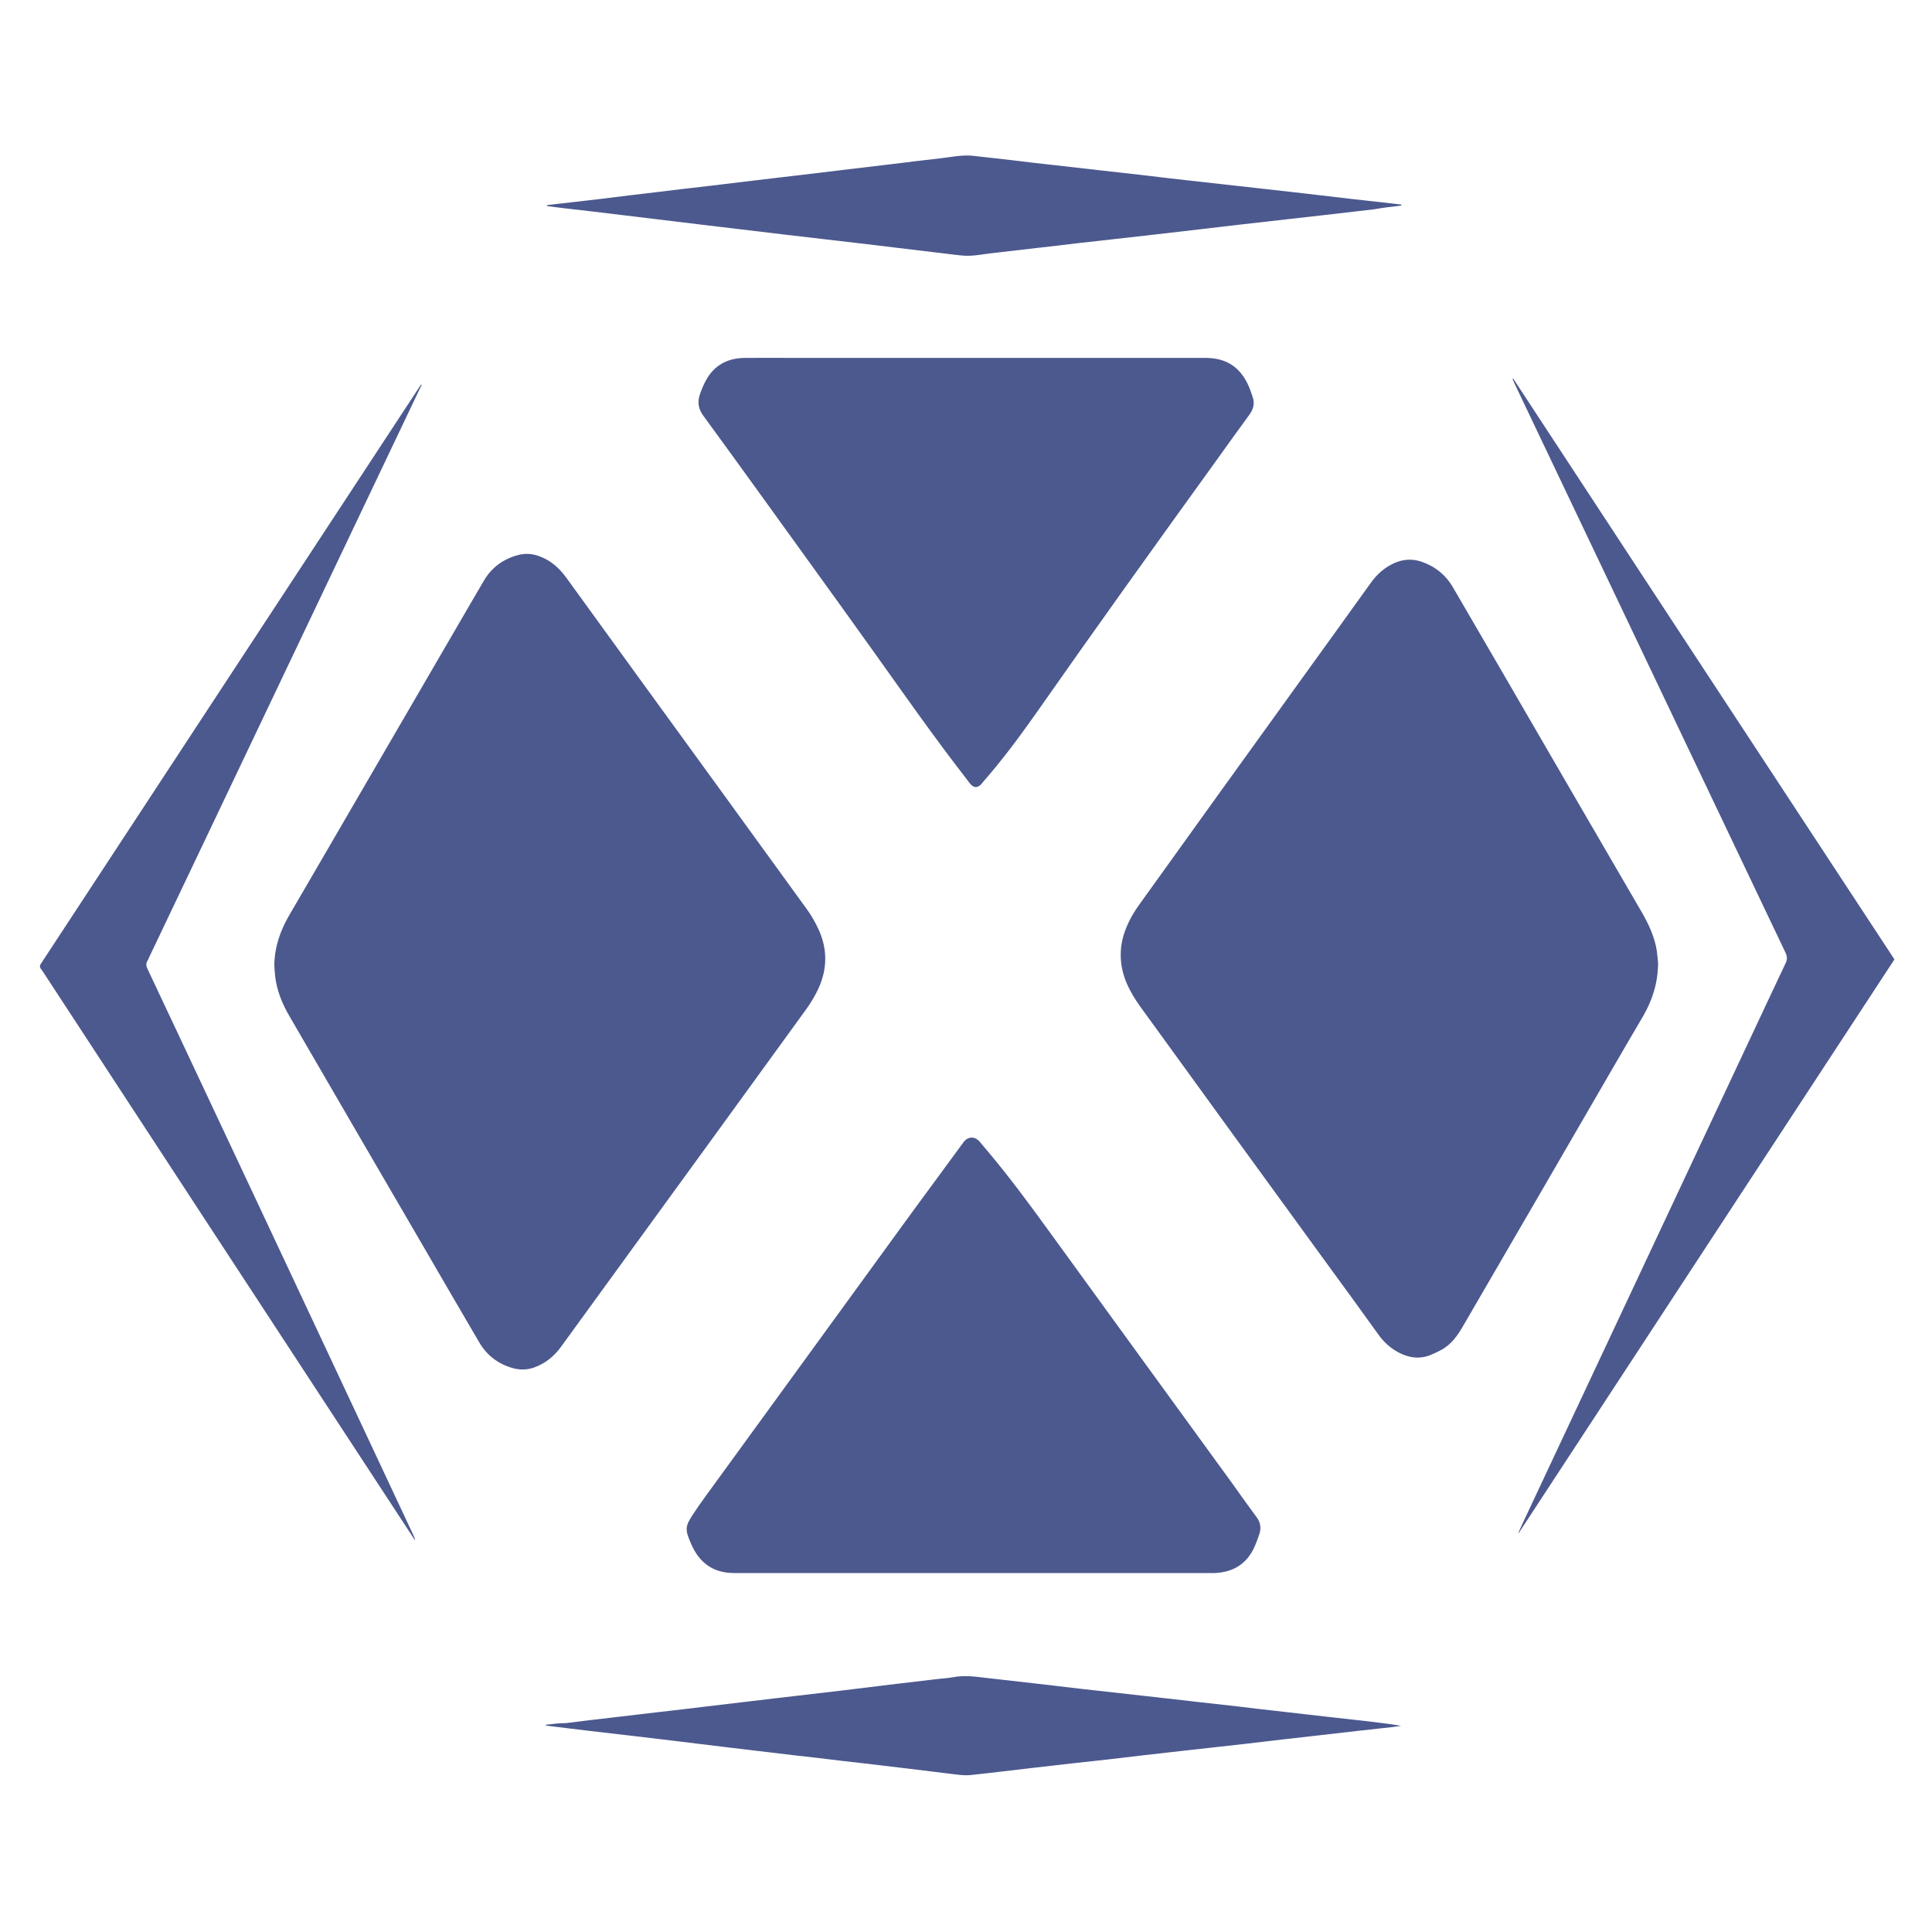
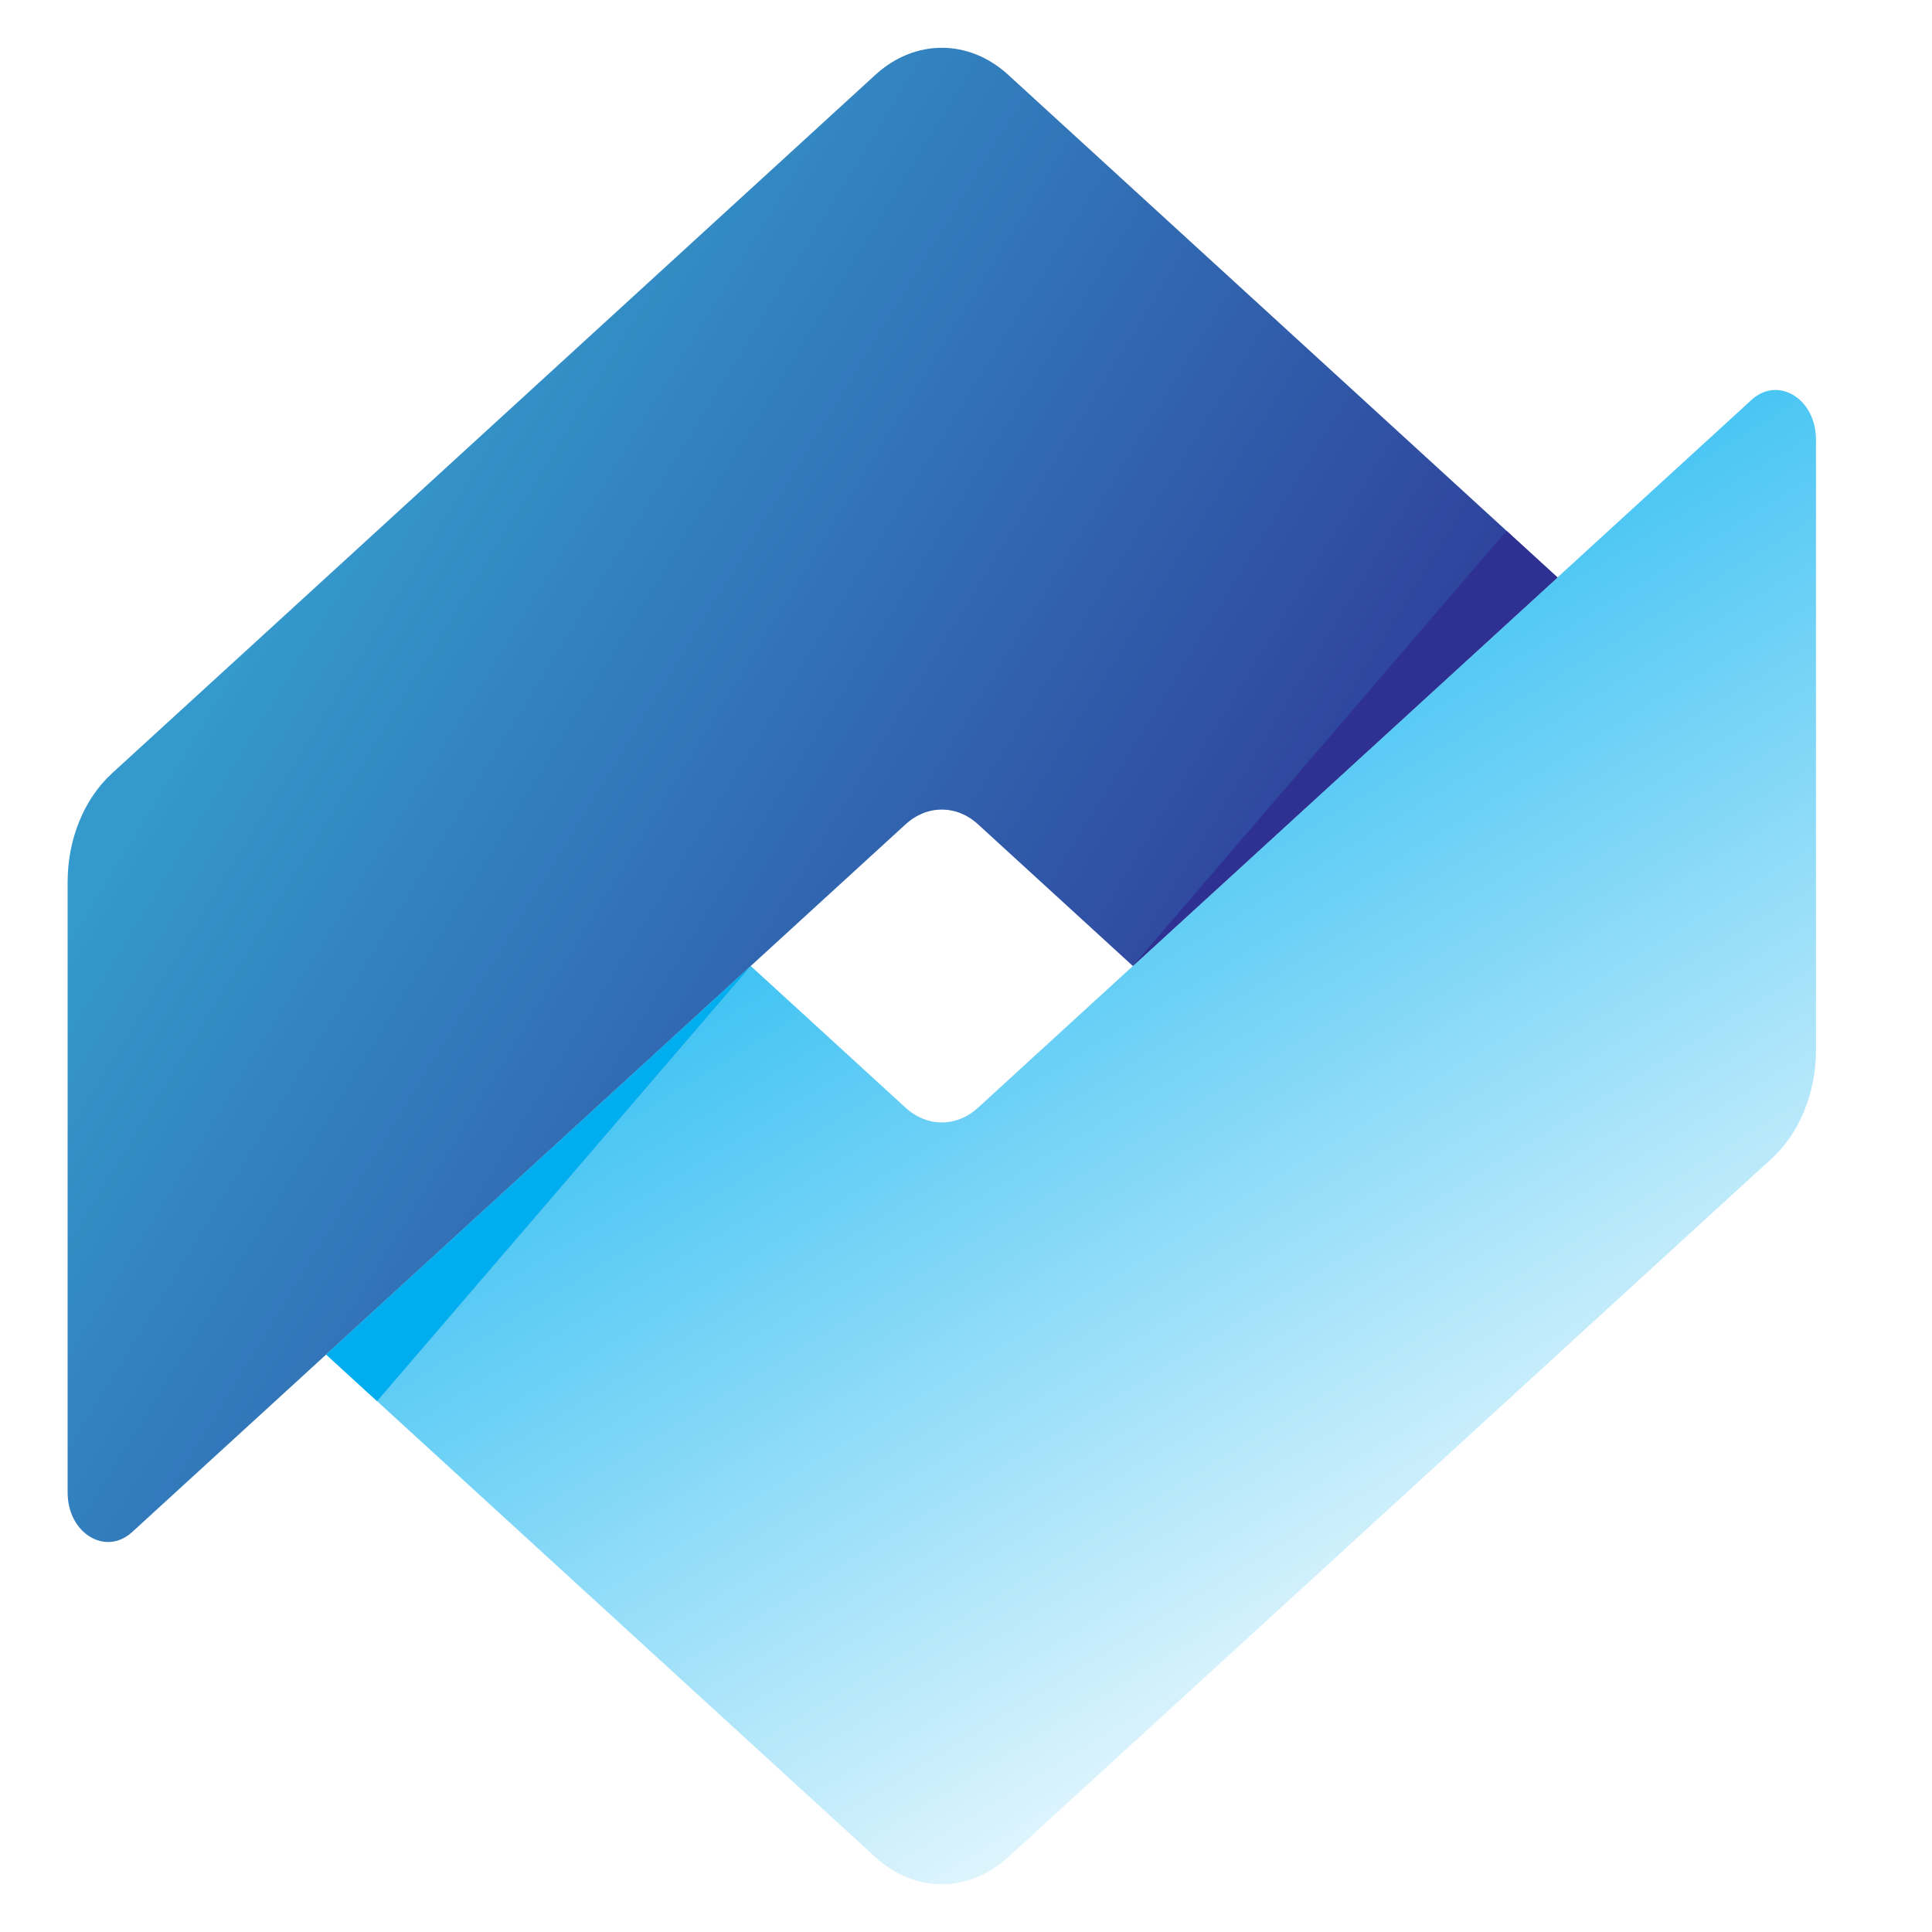
- <svg xmlns="http://www.w3.org/2000/svg" version="1.1" id="Layer_1" x="0px" y="0px" viewBox="0 0 936 936" style="enable-background:new 0 0 936 936;" xml:space="preserve">
-   <style type="text/css">
- 	.st0{fill:#4C598E;}
- </style>
-   <path class="st0" d="M132.9,467.6c0.1,1.8,0.2,3.5,0.4,5.3c0.8,7.1,3.5,13.6,7.1,19.7c21.6,37.2,43.2,74.4,64.9,111.6  c8.9,15.3,17.8,30.7,26.8,46c3.7,6.4,9.2,10.6,16.3,12.6c3.5,1,7,0.9,10.4-0.3c5.5-2,9.8-5.5,13.2-10.3c10.9-15,21.8-30,32.7-45  c28.7-39.5,57.4-78.9,86-118.4c2.3-3.2,4.3-6.6,5.9-10.1c4.3-9.5,4.3-19.1-0.1-28.6c-1.7-3.6-3.7-7.1-6.1-10.3  c-27.1-37.4-54.2-74.7-81.3-112c-11.6-16-23.2-32-34.8-48c-3.4-4.7-7.6-8.4-13.2-10.4c-3.3-1.2-6.7-1.4-10.1-0.5  c-7.1,1.9-12.7,5.9-16.5,12.3c-2.3,3.9-4.6,7.9-6.9,11.8c-24.4,42-48.8,83.9-73.2,125.9c-4.8,8.3-9.7,16.6-14.5,24.9  C135.7,451.1,133,459,132.9,467.6z" />
-   <path class="st0" d="M803.3,466.6c-0.1-1.2-0.3-3.5-0.6-5.8c-1-6.7-3.8-12.7-7.1-18.5c-22.8-39.1-45.5-78.3-68.2-117.4  c-7.8-13.4-15.6-26.8-23.4-40.2c-3.6-6.2-8.7-10.3-15.4-12.6c-4.5-1.5-8.8-1.2-13.1,0.7c-4.7,2.1-8.4,5.4-11.4,9.6  c-11.4,15.9-22.8,31.7-34.2,47.5c-26.1,36.2-52.2,72.4-78.2,108.7c-2,2.8-3.9,5.9-5.3,9.1c-4.6,9.9-4.6,20,0,29.9  c1.6,3.4,3.7,6.8,5.9,9.9c30.1,41.6,60.3,83.1,90.5,124.6c8.4,11.5,16.8,23,25.1,34.6c2.6,3.6,5.7,6.4,9.6,8.5  c5.1,2.7,10.3,3.4,15.7,1.2c1.9-0.8,3.8-1.7,5.6-2.7c4.4-2.6,7.3-6.6,9.8-10.9c23.6-40.6,47.2-81.2,70.7-121.8  c5.6-9.6,11.1-19.2,16.8-28.8C800.4,484.7,803.2,476.6,803.3,466.6z" />
-   <path class="st0" d="M471.7,762.1c38.1,0,76.1,0,114.2,0c0.8,0,1.6,0,2.4,0c8.5-0.3,15.1-3.9,19-11.7c1.1-2.3,2-4.7,2.8-7.1  c1-3,0.6-5.8-1.4-8.4c-3.8-5.1-7.4-10.2-11.1-15.4c-29.7-40.8-59.3-81.6-89-122.5c-9.7-13.4-19.5-26.7-30.2-39.4  c-1.2-1.5-2.5-2.9-3.7-4.4c-2.3-2.8-5.8-2.8-8,0.3c-9.3,12.8-18.8,25.5-28.1,38.3c-30.1,41.4-60.2,82.8-90.3,124.2  c-4.2,5.8-8.5,11.5-12.4,17.4c-4.1,6.2-4.1,7.6-1.1,14.5c3.5,8.2,9.4,13.4,18.6,14.1c1.1,0.1,2.2,0.1,3.4,0.1  C395.1,762.1,433.4,762.1,471.7,762.1z" />
-   <path class="st0" d="M473,173.4c-29.5,0-59,0-88.5,0c-7.9,0-15.8-0.1-23.8,0c-8.2,0.1-14.7,3.5-18.7,10.9c-1.2,2.2-2.2,4.6-3,7  c-1.2,3.6-0.6,7,1.8,10.2c8.2,11.2,16.3,22.4,24.4,33.6c19.3,26.8,38.7,53.5,57.9,80.4c15,21,29.8,42.2,45.7,62.6  c0.4,0.6,0.9,1.2,1.3,1.7c1.8,2,3.5,2,5.3,0.1c0.3-0.3,0.6-0.7,0.9-1.1c9.1-10.4,17.3-21.4,25.2-32.6c28.7-41,57.9-81.7,87.2-122.3  c5.5-7.7,11-15.3,16.6-23c2-2.7,2.7-5.6,1.5-8.8c-0.7-2-1.3-4-2.2-5.8c-3.6-7.7-9.4-12.1-18-12.8c-1.1-0.1-2.2-0.1-3.4-0.1  C546.6,173.4,509.8,173.4,473,173.4z" />
-   <path class="st0" d="M204.3,186.5c-0.1-0.1-0.2-0.1-0.3-0.2c-0.7,1.1-1.5,2.2-2.2,3.3c-60.3,91.9-120.7,183.8-181,275.8  c-0.3,0.5-0.6,1-0.9,1.4c-0.8,1-0.7,1.9,0.1,2.8c0.3,0.3,0.4,0.7,0.7,1C78.7,559.3,136.7,648,194.8,736.7c2.1,3.2,4.2,6.4,6.3,9.6  c-0.1-0.9-0.4-1.7-0.8-2.5c-11.3-24.1-22.6-48.2-33.9-72.3c-26.7-56.9-53.4-113.9-80.2-170.8c-4.9-10.4-9.8-20.8-14.7-31.2  c-0.7-1.4-0.9-2.7,0-4.1c0.3-0.4,0.4-0.9,0.6-1.3c17.6-37,35.3-74,52.9-111.1c26-54.7,52.1-109.4,78.1-164.1  C203.5,188.2,203.9,187.3,204.3,186.5z" />
-   <path class="st0" d="M733.1,183.4c-0.1,0.1-0.2,0.1-0.3,0.2c0.3,0.7,0.6,1.4,0.9,2.1c27.1,56.9,54.2,113.9,81.3,170.8  c16.7,35.1,33.4,70.1,50.1,105.2c0.8,1.8,0.8,3.2,0,4.9c-5.4,11.3-10.6,22.6-15.9,33.8c-36.2,77.2-72.5,154.4-108.7,231.6  c-1.7,3.5-3.3,7.1-4.9,10.6c0.1,0,0.2,0.1,0.2,0.1c60.6-92.6,121.3-185.2,182-277.9C856.1,370.9,794.6,277.2,733.1,183.4z" />
-   <path class="st0" d="M678.9,99.6c0-0.2,0-0.3,0-0.5c-1.7-0.2-3.5-0.4-5.2-0.6c-6.3-0.7-12.5-1.4-18.8-2.1  c-7.7-0.9-15.4-1.8-23.1-2.7c-6.5-0.7-13-1.5-19.5-2.2c-6.3-0.7-12.5-1.4-18.8-2.1c-6.3-0.7-12.5-1.4-18.8-2.1  c-6.3-0.7-12.5-1.4-18.8-2.2c-7.7-0.9-15.4-1.7-23.1-2.6c-7.9-0.9-15.9-1.8-23.8-2.7c-6.3-0.7-12.5-1.4-18.8-2.2  c-6.2-0.7-12.4-1.4-18.6-2.1c-5.4-0.6-10.7,0.6-16,1.2c-7.5,0.8-15.1,1.8-22.6,2.7c-7.3,0.9-14.6,1.7-21.9,2.6  c-7.5,0.9-14.9,1.8-22.4,2.7c-7.4,0.9-14.8,1.7-22.1,2.6c-7.5,0.9-14.9,1.8-22.4,2.7c-8.7,1-17.5,2-26.2,3.1  c-8.8,1-17.6,2.1-26.4,3.2c-8.6,1-17.3,2-26,3c-0.2,0-0.4,0.2-0.9,0.5c2.9,0.4,5.4,0.7,7.9,1c10.2,1.2,20.3,2.3,30.5,3.6  c12.7,1.5,25.4,3.1,38.1,4.6c13.4,1.6,26.8,3.2,40.2,4.8c12.9,1.5,25.7,3,38.6,4.5c14.1,1.7,28.2,3.4,42.4,5.1  c2.5,0.3,4.9,0.6,7.4,0.5c3.2-0.1,6.4-0.7,9.5-1.1c7.8-0.9,15.6-1.8,23.3-2.7c6.3-0.7,12.5-1.4,18.8-2.2c6.3-0.7,12.5-1.4,18.8-2.1  c6.2-0.7,12.4-1.4,18.6-2.1c7.8-0.9,15.6-1.8,23.3-2.7c6.3-0.7,12.5-1.5,18.8-2.2c7.6-0.9,15.2-1.7,22.9-2.6  c6.2-0.7,12.4-1.4,18.6-2.1c7.8-0.9,15.6-1.8,23.3-2.7C670.1,100.6,674.5,100.1,678.9,99.6z" />
-   <path class="st0" d="M264.5,835.6c0,0.1,0,0.2,0,0.4c6.8,0.8,13.6,1.7,20.5,2.5c7.5,0.9,14.9,1.7,22.4,2.6  c7.5,0.9,15.1,1.8,22.6,2.7c7.4,0.9,14.8,1.8,22.1,2.7c7.3,0.9,14.6,1.7,21.9,2.6c7.5,0.9,14.9,1.8,22.4,2.6  c7.4,0.9,14.8,1.8,22.1,2.6c7.3,0.9,14.6,1.7,21.9,2.6c7.4,0.9,14.8,1.8,22.1,2.7c2.5,0.3,5,0.6,7.4,0.4c10.4-1.1,20.8-2.4,31.2-3.6  c11.9-1.4,23.8-2.7,35.7-4c11.8-1.4,23.7-2.8,35.5-4.1c10.5-1.2,21-2.3,31.4-3.5c11.8-1.4,23.7-2.8,35.5-4.1  c11.8-1.4,23.7-2.7,35.5-4c1.4-0.2,2.7-0.4,4.1-0.6c-6.1-1-12.1-1.7-18.1-2.4c-6.3-0.7-12.5-1.4-18.8-2.1  c-7.9-0.9-15.7-1.8-23.6-2.7c-6.3-0.7-12.5-1.4-18.8-2.2c-6.3-0.7-12.5-1.4-18.8-2.1c-6.4-0.7-12.9-1.5-19.3-2.2  c-6.3-0.7-12.5-1.4-18.8-2.1c-6.3-0.7-12.5-1.4-18.8-2.1c-7.7-0.9-15.4-1.8-23.1-2.7c-7.9-0.9-15.9-1.8-23.8-2.7  c-4.9-0.6-9.8-1.2-14.8-0.3c-3.1,0.6-6.2,0.7-9.3,1.1c-7.3,0.9-14.6,1.7-21.9,2.6c-7.4,0.9-14.8,1.8-22.1,2.7  c-7.7,0.9-15.4,1.8-23.1,2.7c-7.4,0.9-14.8,1.7-22.1,2.6c-7.3,0.9-14.6,1.7-21.9,2.6c-7.4,0.9-14.8,1.8-22.1,2.6  c-7.4,0.9-14.8,1.7-22.1,2.6c-7.8,0.9-15.6,1.8-23.3,2.8C270.8,834.8,267.7,835.2,264.5,835.6z" />
+ <svg xmlns="http://www.w3.org/2000/svg" viewBox="0 0 1000 1000">
+   <defs>
+     <style>.cls-1{fill:none;}.cls-2{fill:url(#linear-gradient);}.cls-3{fill:url(#linear-gradient-2);}.cls-4{fill:#2e3192;}.cls-5{fill:#00aeef;}</style>
+     <linearGradient id="linear-gradient" x1="722.15" y1="544.65" x2="76.11" y2="147.08" gradientTransform="matrix(0, -1, -1, 0, 969.05, 970.9)" gradientUnits="userSpaceOnUse">
+       <stop offset="0" stop-color="#00aeef" />
+       <stop offset="1" stop-color="#fff" />
+     </linearGradient>
+     <linearGradient id="linear-gradient-2" x1="646.97" y1="835.67" x2="309.02" y2="284.65" gradientTransform="matrix(0, -1, -1, 0, 969.05, 970.9)" gradientUnits="userSpaceOnUse">
+       <stop offset="0" stop-color="#3499cc" />
+       <stop offset="1" stop-color="#2e3192" />
+     </linearGradient>
+   </defs>
+   <g id="Your_design" data-name="Your design">
+     <rect class="cls-1" width="1000" height="1000" />
+   </g>
+   <g id="Layer_2" data-name="Layer 2">
+     <path class="cls-2" d="M939.94,227.43V543.54c0,22.12-8.53,43-23,56.19L806.15,701.11h0L521.82,961.29c-20.36,18.64-48.32,18.64-68.68,0L168.81,701.11,388.59,500l80.14,73.35c11.12,10.17,26.38,10.17,37.49,0L586.37,500,806.15,298.88h0L906.57,207C920.33,194.39,939.94,206.41,939.94,227.43Z" />
+     <path class="cls-3" d="M806.15,298.88,586.37,500l-80.15-73.34c-11.11-10.17-26.37-10.17-37.49,0L388.58,500,168.81,701.11h0l-98.9,90.5L68.38,793C54.63,805.59,35,793.58,35,772.56V456.47c0-22.13,8.53-43,23-56.23L168.81,298.88,453.11,38.72c20.38-18.65,48.36-18.65,68.73,0Z" />
+     <polygon class="cls-4" points="806.15 298.88 586.37 499.99 779.79 274.76 806.15 298.88" />
+     <polygon class="cls-5" points="168.81 701.11 388.58 499.99 195.17 725.23 168.81 701.11" />
+   </g>
</svg>
